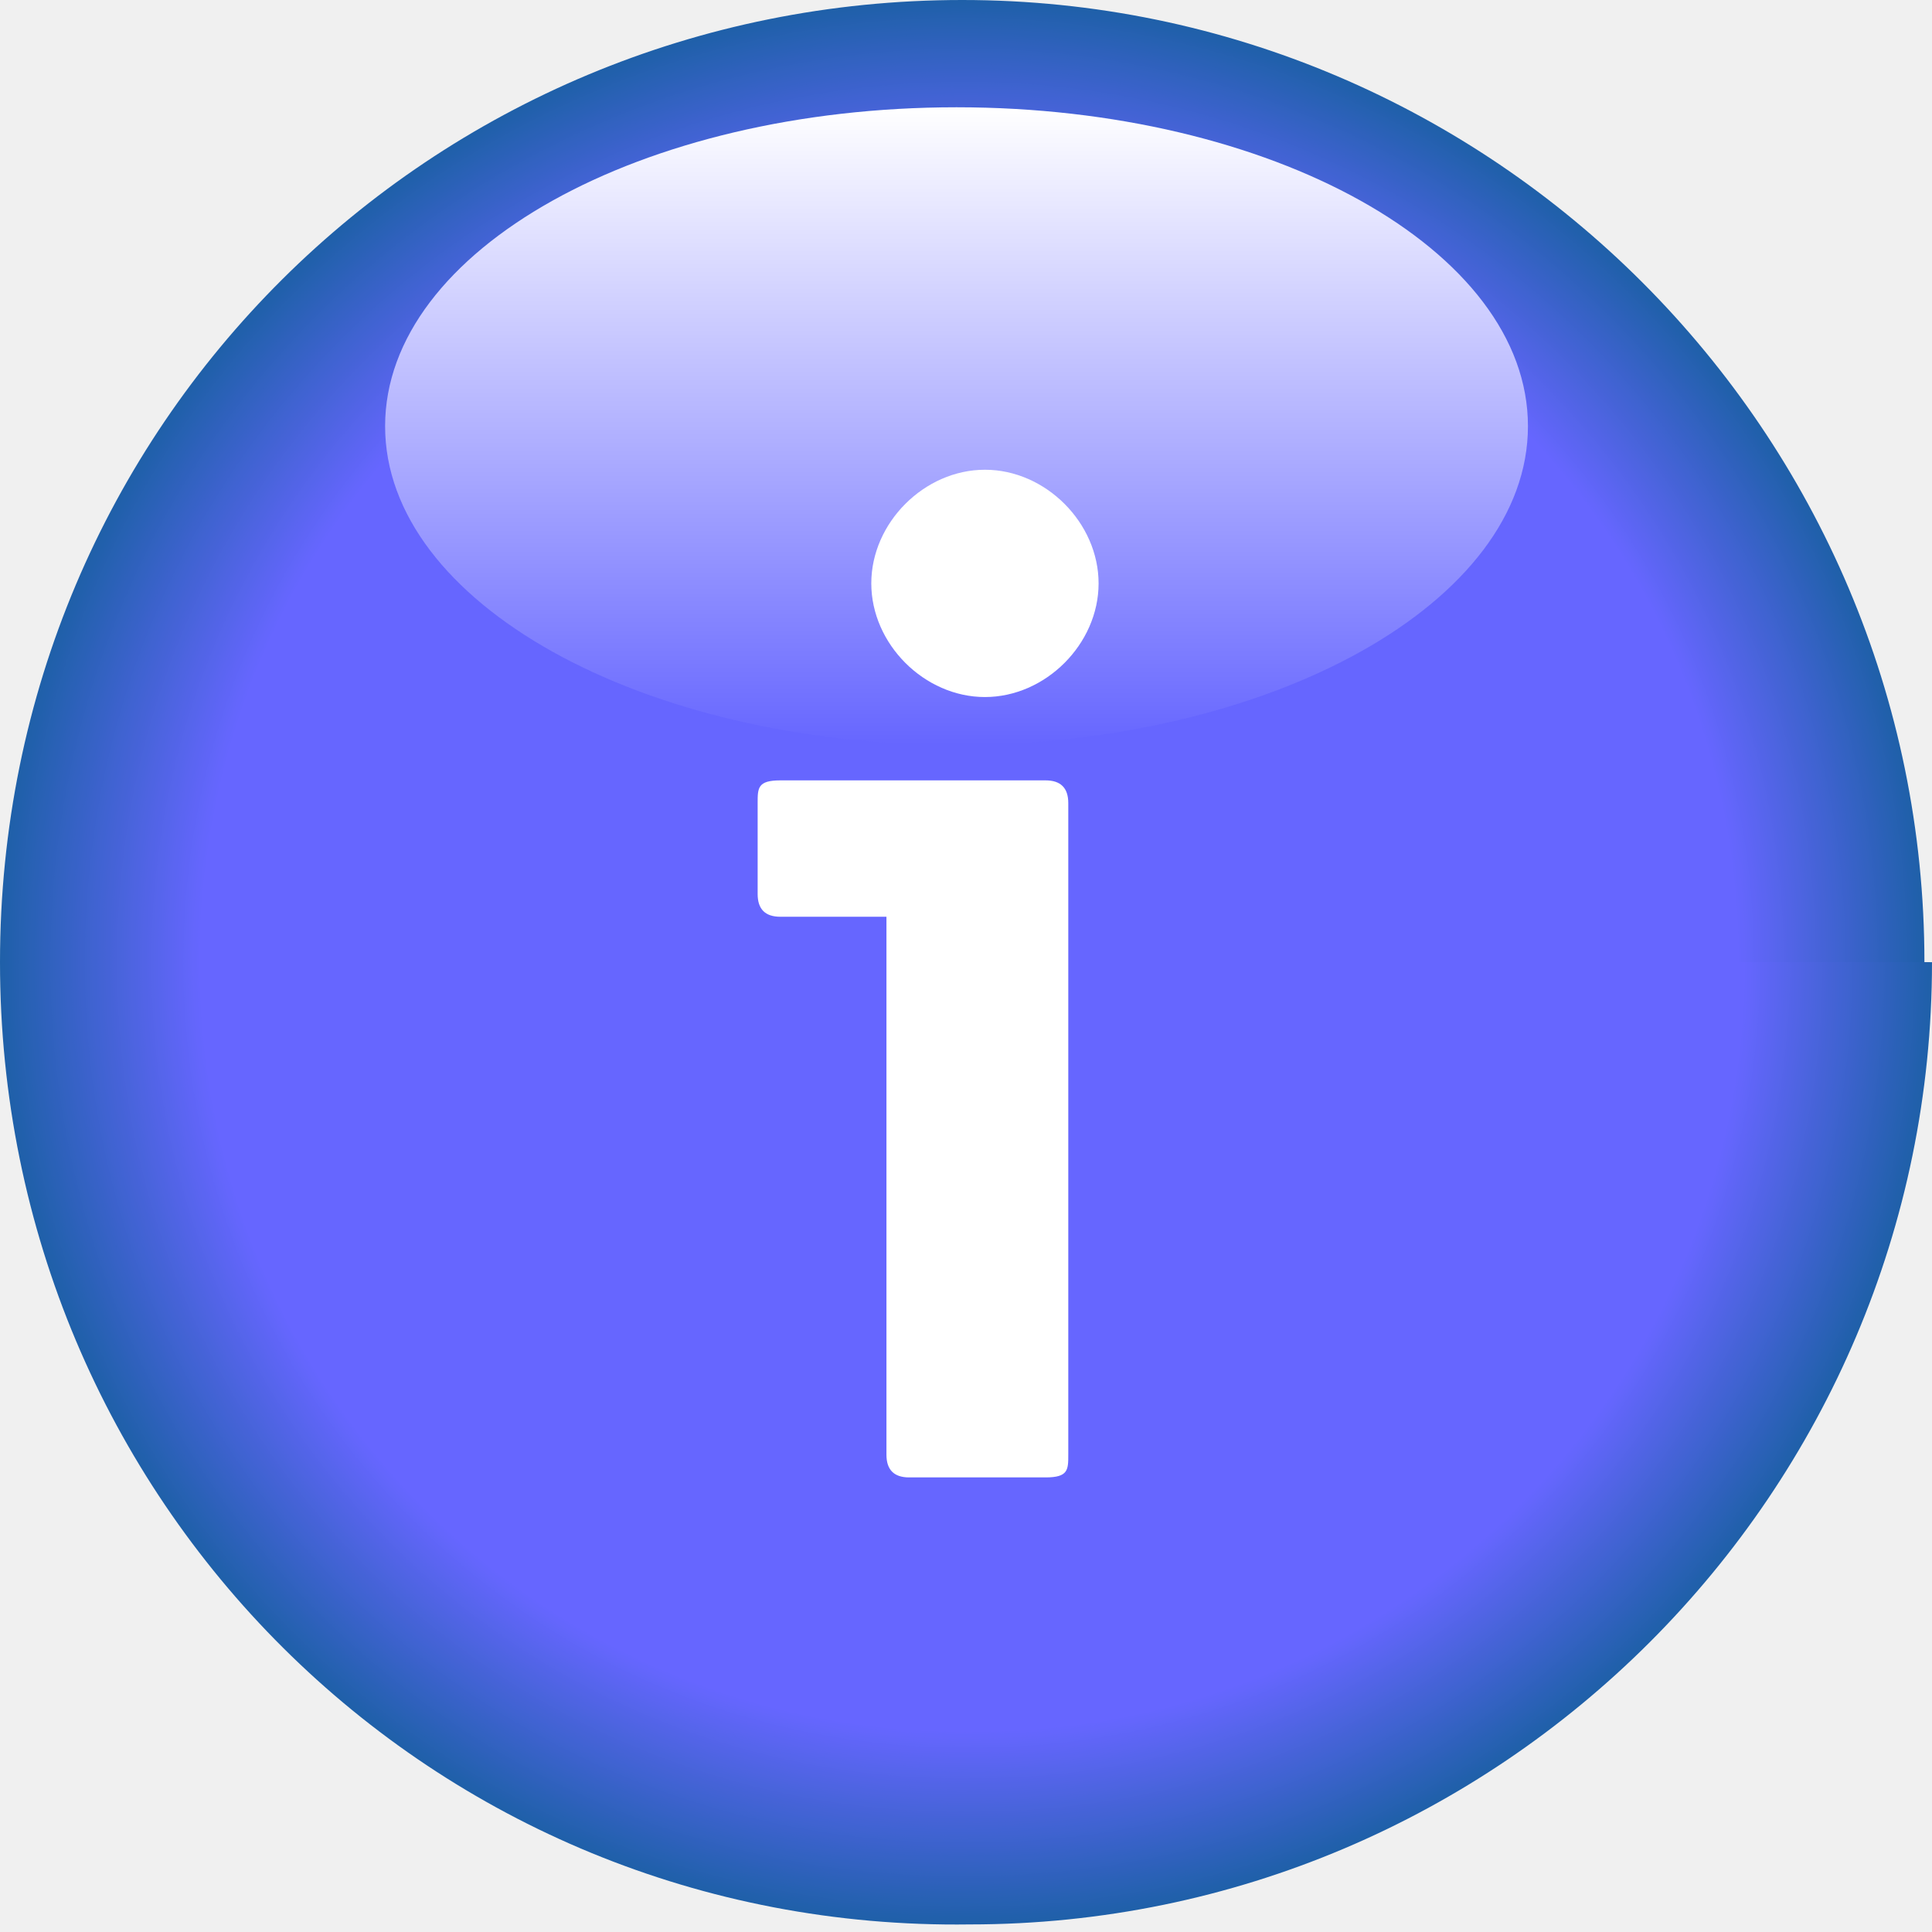
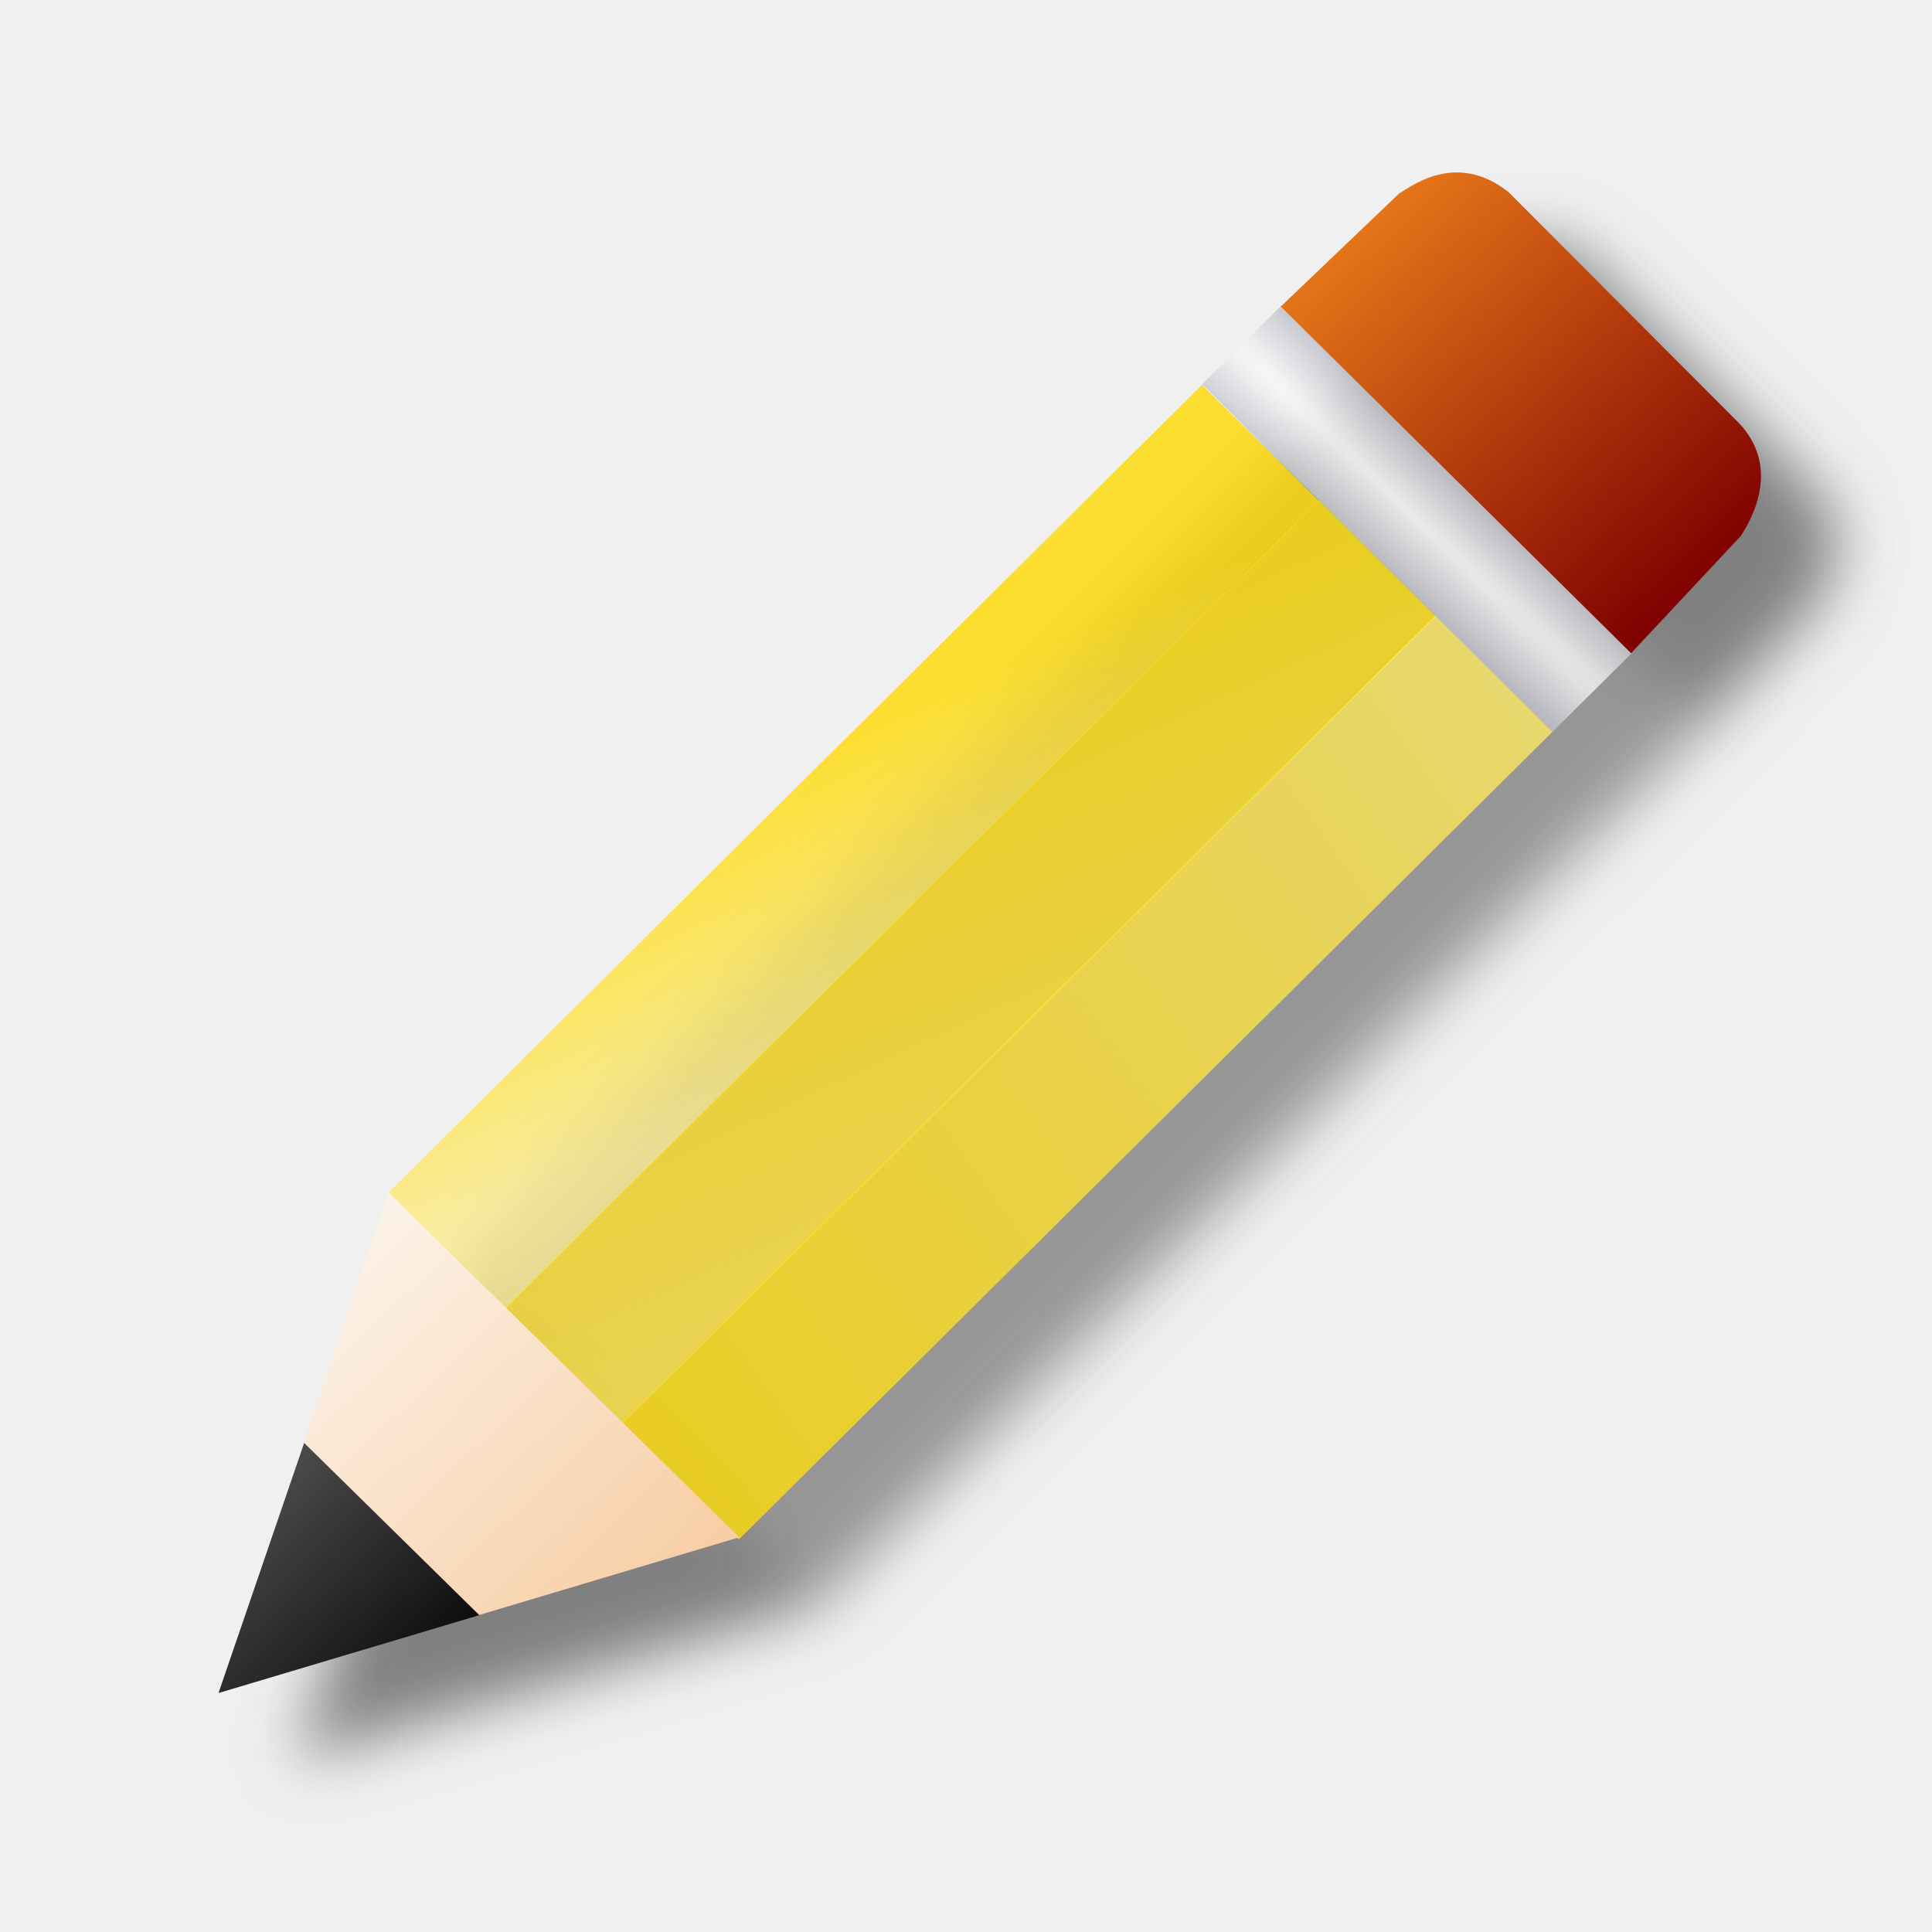
- <svg xmlns="http://www.w3.org/2000/svg" version="1.1" id="Layer_1" width="25.5" height="25.5" viewBox="0 0 25.5 25.5" overflow="visible" enable-background="new 0 0 25.5 25.5" xml:space="preserve">
-   <g id="Layer_x0020_1">
-     <g>
-       <path fill="#1F60A9" d="M25.5,12.7c0,7-5.7,12.7-12.7,12.7C5.7,25.5,0,19.8,0,12.7C0,5.6,5.7,0,12.7,0s12.7,5.7,12.7,12.7H25.5z" />
-       <path fill="#2060AA" d="M25.473,12.7c0,6.983-5.688,12.671-12.672,12.671C5.718,25.471,0.03,19.783,0.03,12.7    S5.718,0.029,12.701,0.029c6.984,0,12.671,5.687,12.671,12.671H25.473z" />
-       <path fill="#2160AB" d="M25.443,12.7c0,6.968-5.674,12.642-12.643,12.642C5.734,25.439,0.061,19.768,0.061,12.7    c0-7.068,5.674-12.642,12.642-12.642c6.968,0,12.641,5.674,12.641,12.642H25.443z" />
-       <path fill="#2160AC" d="M25.415,12.7c0,6.95-5.661,12.612-12.612,12.612C5.752,25.412,0.091,19.751,0.091,12.7    c0-7.051,5.661-12.612,12.612-12.612S25.316,5.749,25.316,12.7H25.415z" />
-       <path fill="#2260AD" d="M25.387,12.7c0,6.936-5.648,12.583-12.583,12.583C5.769,25.383,0.121,19.734,0.121,12.7    c0-7.035,5.648-12.583,12.583-12.583c6.937,0,12.583,5.648,12.583,12.583H25.387z" />
-       <path fill="#2360AE" d="M25.357,12.701c0,6.919-5.635,12.554-12.553,12.554C5.787,25.354,0.152,19.719,0.152,12.701    c0-7.019,5.635-12.554,12.554-12.554S25.26,5.782,25.26,12.701H25.357z" />
-       <path fill="#2460AF" d="M25.33,12.7c0,6.903-5.622,12.524-12.525,12.524C5.803,25.323,0.181,19.702,0.181,12.7    S5.803,0.175,12.706,0.175c6.903,0,12.524,5.621,12.524,12.525H25.33z" />
-       <path fill="#2560B0" d="M25.302,12.701c0,6.887-5.608,12.496-12.496,12.496C5.82,25.294,0.212,19.686,0.212,12.701    c0-6.986,5.608-12.496,12.496-12.496c6.888,0,12.496,5.608,12.496,12.496H25.302z" />
-       <path fill="#2661B1" d="M25.273,12.7c0,6.87-5.597,12.467-12.467,12.467C5.837,25.266,0.242,19.67,0.242,12.7    c0-6.969,5.595-12.467,12.467-12.467c6.871,0,12.467,5.596,12.467,12.467H25.273z" />
-       <path fill="#2661B2" d="M25.245,12.7c0,6.854-5.583,12.438-12.438,12.438C5.854,25.234,0.272,19.652,0.272,12.7    S5.854,0.262,12.709,0.262c6.855,0,12.438,5.583,12.438,12.438H25.245z" />
-       <path fill="#2761B3" d="M25.216,12.7c0,6.839-5.567,12.407-12.408,12.407C5.872,25.205,0.303,19.637,0.303,12.7    c0-6.937,5.569-12.408,12.408-12.408S25.12,5.861,25.12,12.7H25.216z" />
-       <path fill="#2861B4" d="M25.188,12.7c0,6.823-5.557,12.38-12.378,12.38C5.889,25.177,0.333,19.62,0.333,12.7    c0-6.92,5.556-12.379,12.379-12.379c6.823,0,12.38,5.556,12.38,12.379H25.188z" />
-       <path fill="#2961B5" d="M25.16,12.7c0,6.807-5.543,12.35-12.351,12.35C5.906,25.146,0.363,19.604,0.363,12.7    c0-6.904,5.543-12.35,12.35-12.35s12.35,5.543,12.35,12.35H25.16z" />
-       <path fill="#2A61B6" d="M25.131,12.7c0,6.792-5.529,12.321-12.32,12.321C5.923,25.117,0.393,19.588,0.393,12.7    c0-6.888,5.53-12.32,12.321-12.32s12.32,5.53,12.32,12.32H25.131z" />
-       <path fill="#2A61B7" d="M25.104,12.7c0,6.774-5.518,12.292-12.292,12.292C5.94,25.088,0.424,19.57,0.424,12.7    c0-6.872,5.517-12.292,12.291-12.292c6.773,0,12.292,5.517,12.292,12.292H25.104z" />
-       <path fill="#2B61B8" d="M25.075,12.7c0,6.759-5.505,12.263-12.263,12.263C5.958,25.059,0.455,19.555,0.455,12.7    c0-6.855,5.503-12.262,12.262-12.262c6.76,0,12.262,5.504,12.262,12.262H25.075z" />
-       <path fill="#2C61B9" d="M25.046,12.7c0,6.743-5.489,12.233-12.232,12.233C5.975,25.029,0.484,19.539,0.484,12.7    c0-6.839,5.491-12.233,12.233-12.233c6.743,0,12.233,5.491,12.233,12.233H25.046z" />
-       <path fill="#2D61BA" d="M25.018,12.7c0,6.727-5.478,12.204-12.204,12.204C5.992,25,0.514,19.521,0.514,12.7    c0-6.822,5.478-12.204,12.204-12.204S24.922,5.973,24.922,12.7H25.018z" />
-       <path fill="#2E61BB" d="M24.988,12.7c0,6.711-5.463,12.175-12.173,12.175C6.009,24.971,0.544,19.506,0.544,12.7    c0-6.807,5.464-12.175,12.175-12.175S24.895,5.99,24.895,12.7H24.988z" />
-       <path fill="#2F61BC" d="M24.962,12.701c0,6.693-5.45,12.145-12.146,12.145C6.026,24.941,0.575,19.49,0.575,12.701    c0-6.79,5.451-12.146,12.146-12.146c6.695,0,12.146,5.452,12.146,12.146H24.962z" />
-       <path fill="#2F61BD" d="M24.934,12.7c0,6.678-5.438,12.116-12.117,12.116C6.043,24.911,0.605,19.475,0.605,12.7    S6.043,0.584,12.722,0.584c6.678,0,12.116,5.438,12.116,12.116H24.934z" />
-       <path fill="#3061BE" d="M24.904,12.7c0,6.661-5.426,12.087-12.087,12.087C6.06,24.882,0.635,19.457,0.635,12.7    c0-6.757,5.425-12.087,12.087-12.087c6.661,0,12.086,5.425,12.086,12.087H24.904z" />
-       <path fill="#3162BF" d="M24.876,12.7c0,6.646-5.412,12.059-12.058,12.059C6.078,24.854,0.666,19.439,0.666,12.7    c0-6.741,5.412-12.058,12.058-12.058S24.783,6.054,24.783,12.7H24.876z" />
-       <path fill="#3262C0" d="M24.85,12.701c0,6.63-5.399,12.027-12.03,12.027C6.095,24.823,0.696,19.425,0.696,12.701    c0-6.725,5.399-12.029,12.029-12.029c6.628,0,12.028,5.399,12.028,12.029H24.85z" />
-       <path fill="#3362C1" d="M24.818,12.7c0,6.614-5.385,11.999-12,11.999C6.112,24.794,0.727,19.408,0.727,12.7s5.385-12,12-12    c6.614,0,12,5.386,12,12H24.818z" />
-       <path fill="#3362C2" d="M24.791,12.7c0,6.598-5.373,11.97-11.971,11.97C6.129,24.764,0.756,19.393,0.756,12.7    S6.129,0.73,12.727,0.73c6.597,0,11.968,5.372,11.968,11.97H24.791z" />
-       <path fill="#3462C3" d="M24.764,12.7c0,6.582-5.359,11.94-11.942,11.94C6.146,24.734,0.787,19.375,0.787,12.7    c0-6.676,5.359-11.941,11.941-11.941c6.583,0,11.941,5.36,11.941,11.941H24.764z" />
-       <path fill="#3562C4" d="M24.734,12.7c0,6.565-5.348,11.911-11.913,11.911C6.164,24.705,0.817,19.359,0.817,12.7    S6.164,0.788,12.729,0.788c6.566,0,11.912,5.347,11.912,11.912H24.734z" />
-       <path fill="#3662C5" d="M24.706,12.7c0,6.55-5.333,11.883-11.883,11.883C6.181,24.676,0.847,19.343,0.847,12.7    c0-6.643,5.333-11.883,11.883-11.883c6.549,0,11.881,5.333,11.881,11.883H24.706z" />
-       <path fill="#3762C6" d="M24.678,12.7c0,6.534-5.32,11.854-11.854,11.854C6.198,24.646,0.877,19.326,0.877,12.7    S6.198,0.846,12.731,0.846c6.535,0,11.853,5.32,11.853,11.854H24.678z" />
-       <path fill="#3762C7" d="M24.648,12.7c0,6.518-5.308,11.823-11.824,11.823C6.215,24.617,0.908,19.311,0.908,12.7    c0-6.611,5.307-11.824,11.824-11.824S24.557,6.183,24.557,12.7H24.648z" />
-       <path fill="#3862C8" d="M24.621,12.7c0,6.502-5.294,11.795-11.795,11.795C6.232,24.588,0.938,19.294,0.938,12.7    c0-6.594,5.293-11.795,11.795-11.795c6.501,0,11.794,5.294,11.794,11.795H24.621z" />
-       <path fill="#3962C9" d="M24.593,12.7c0,6.485-5.28,11.766-11.766,11.766C6.249,24.559,0.968,19.277,0.968,12.7    c0-6.578,5.281-11.766,11.766-11.766S24.5,6.215,24.5,12.7H24.593z" />
-       <path fill="#3A62CA" d="M24.564,12.7c0,6.469-5.27,11.737-11.737,11.737C6.266,24.527,0.999,19.261,0.999,12.7    c0-6.561,5.267-11.737,11.736-11.737c6.469,0,11.738,5.268,11.738,11.736L24.564,12.7L24.564,12.7z" />
-       <path fill="#3B62CB" d="M24.536,12.7c0,6.452-5.255,11.707-11.708,11.707C6.284,24.5,1.029,19.245,1.029,12.7    c0-6.545,5.255-11.707,11.707-11.707s11.708,5.255,11.708,11.708L24.536,12.7L24.536,12.7z" />
-       <path fill="#3C62CC" d="M24.508,12.701c0,6.438-5.24,11.678-11.678,11.678c-6.529,0.092-11.77-5.15-11.77-11.678    c0-6.528,5.241-11.679,11.678-11.679S24.416,6.263,24.416,12.7L24.508,12.701L24.508,12.701z" />
-       <path fill="#3C62CD" d="M24.479,12.7c0,6.421-5.229,11.649-11.648,11.649C6.318,24.439,1.09,19.212,1.09,12.7    c0-6.513,5.228-11.649,11.649-11.649c6.42,0,11.65,5.228,11.65,11.649H24.479z" />
-       <path fill="#3D63CE" d="M24.45,12.7c0,6.403-5.216,11.618-11.62,11.618C6.335,24.41,1.12,19.195,1.12,12.7    c0-6.497,5.215-11.62,11.62-11.62c6.404,0,11.619,5.215,11.619,11.62H24.45z" />
-       <path fill="#3E63CF" d="M24.423,12.7c0,6.389-5.202,11.591-11.591,11.591C6.353,24.382,1.15,19.18,1.15,12.7    c0-6.48,5.203-11.591,11.591-11.591c6.388,0,11.59,5.203,11.59,11.591H24.423z" />
-       <path fill="#3F63D0" d="M24.395,12.701c0,6.373-5.188,11.561-11.562,11.561C6.37,24.354,1.18,19.164,1.18,12.701    c0-6.464,5.189-11.562,11.562-11.562c6.371,0,11.562,5.189,11.562,11.562H24.395z" />
-       <path fill="#4063D1" d="M24.365,12.7c0,6.356-5.176,11.532-11.532,11.532C6.387,24.322,1.21,19.146,1.21,12.7    c0-6.447,5.177-11.533,11.533-11.533c6.354,0,11.532,5.176,11.532,11.533H24.365z" />
-       <path fill="#4063D2" d="M24.337,12.7c0,6.341-5.163,11.503-11.503,11.503C6.403,24.293,1.24,19.13,1.24,12.7    c0-6.431,5.163-11.503,11.503-11.503c6.34,0,11.504,5.163,11.504,11.503H24.337z" />
-       <path fill="#4163D3" d="M24.311,12.7c0,6.323-5.15,11.474-11.476,11.474C6.42,24.264,1.271,19.114,1.271,12.7    c0-6.415,5.149-11.474,11.474-11.474c6.323,0,11.474,5.15,11.474,11.474H24.311z" />
-       <path fill="#4263D4" d="M24.281,12.701c0,6.308-5.137,11.445-11.445,11.445C6.438,24.234,1.301,19.1,1.301,12.701    c0-6.399,5.137-11.445,11.445-11.445c6.307,0,11.445,5.136,11.445,11.445H24.281z" />
-       <path fill="#4363D4" d="M24.253,12.7c0,6.292-5.124,11.416-11.416,11.416C6.455,24.205,1.332,19.082,1.332,12.7    c0-6.382,5.123-11.415,11.415-11.415S24.163,6.408,24.163,12.7H24.253z" />
-       <path fill="#4463D5" d="M24.225,12.7c0,6.276-5.111,11.387-11.387,11.387C6.472,24.176,1.362,19.064,1.362,12.7    c0-6.366,5.11-11.386,11.386-11.386c6.275,0,11.387,5.11,11.387,11.386H24.225z" />
-       <path fill="#4563D6" d="M24.195,12.7c0,6.26-5.098,11.356-11.357,11.356C6.49,24.146,1.392,19.049,1.392,12.7    c0-6.35,5.098-11.357,11.357-11.357S24.105,6.441,24.105,12.7H24.195z" />
-       <path fill="#4563D7" d="M24.167,12.7c0,6.243-5.084,11.327-11.328,11.327C6.506,24.116,1.422,19.033,1.422,12.7    S6.506,1.372,12.75,1.372S24.078,6.456,24.078,12.7H24.167z" />
-       <path fill="#4663D8" d="M24.139,12.7c0,6.228-5.07,11.299-11.299,11.299C6.523,24.087,1.453,19.018,1.453,12.7    S6.523,1.401,12.751,1.401c6.228,0,11.298,5.071,11.298,11.299H24.139z" />
-       <path fill="#4763D9" d="M24.109,12.7c0,6.212-5.058,11.271-11.27,11.271C6.541,24.059,1.483,19,1.483,12.7    c0-6.3,5.058-11.27,11.27-11.27S24.023,6.488,24.023,12.7H24.109z" />
-       <path fill="#4863DA" d="M24.082,12.7c0,6.194-5.045,11.239-11.24,11.239C6.558,24.027,1.513,18.982,1.513,12.7    c0-6.284,5.045-11.24,11.24-11.24c6.195,0,11.241,5.045,11.241,11.24H24.082z" />
-       <path fill="#4964DB" d="M24.055,12.7c0,6.18-5.033,11.211-11.212,11.211c-6.268,0.088-11.3-4.943-11.3-11.211    c0-6.268,5.032-11.211,11.211-11.211c6.18,0,11.212,5.032,11.212,11.211H24.055z" />
-       <path fill="#4964DC" d="M24.025,12.7c0,6.164-5.02,11.182-11.183,11.182C6.592,23.971,1.574,18.951,1.574,12.7    S6.593,1.518,12.756,1.518S23.938,6.537,23.938,12.7H24.025z" />
-       <path fill="#4A64DD" d="M23.997,12.7c0,6.147-5.006,11.153-11.153,11.153C6.609,23.939,1.604,18.936,1.604,12.7    S6.609,1.547,12.757,1.547c6.146,0,11.152,5.006,11.152,11.153H23.997z" />
-       <path fill="#4B64DE" d="M23.969,12.7c0,6.131-4.992,11.124-11.124,11.124C6.626,23.91,1.634,18.918,1.634,12.7    c0-6.219,4.992-11.124,11.124-11.124c6.131,0,11.124,4.992,11.124,11.124H23.969z" />
-       <path fill="#4C64DF" d="M23.939,12.7c0,6.114-4.979,11.095-11.094,11.095C6.644,23.882,1.665,18.902,1.665,12.7    c0-6.203,4.979-11.094,11.094-11.094c6.115,0,11.095,4.979,11.095,11.094H23.939z" />
-       <path fill="#4D64E0" d="M23.912,12.7c0,6.1-4.967,11.065-11.065,11.065C6.661,23.852,1.695,18.886,1.695,12.7    c0-6.186,4.966-11.065,11.065-11.065c6.098,0,11.065,4.966,11.065,11.065H23.912z" />
-       <path fill="#4E64E1" d="M23.884,12.7c0,6.083-4.952,11.036-11.036,11.036C6.678,23.822,1.725,18.869,1.725,12.7    c0-6.17,4.954-11.036,11.036-11.036c6.083,0,11.036,4.954,11.036,11.036H23.884z" />
-       <path fill="#4E64E2" d="M23.855,12.7c0,6.067-4.94,11.007-11.007,11.007C6.695,23.793,1.755,18.854,1.755,12.7    c0-6.154,4.94-11.007,11.007-11.007c6.066,0,11.005,4.94,11.005,11.007H23.855z" />
-       <path fill="#4F64E3" d="M23.827,12.7c0,6.051-4.929,10.978-10.978,10.978C6.712,23.764,1.786,18.837,1.786,12.7    c0-6.137,4.927-10.978,10.978-10.978c6.05,0,10.977,4.927,10.977,10.978H23.827z" />
-       <path fill="#5064E4" d="M23.799,12.7c0,6.034-4.914,10.948-10.949,10.948C6.729,23.734,1.816,18.82,1.816,12.7    c0-6.121,4.914-10.948,10.948-10.948c6.034,0,10.949,4.914,10.949,10.948H23.799z" />
-       <path fill="#5164E5" d="M23.771,12.7c0,6.019-4.901,10.919-10.919,10.919C6.747,23.705,1.846,18.805,1.846,12.7    c0-6.105,4.9-10.919,10.919-10.919c6.018,0,10.918,4.9,10.918,10.919H23.771z" />
-       <path fill="#5264E6" d="M23.742,12.7c0,6.003-4.889,10.89-10.891,10.89C6.764,23.675,1.876,18.788,1.876,12.7    c0-6.088,4.888-10.89,10.89-10.89c6.001,0,10.89,4.888,10.89,10.89H23.742z" />
-       <path fill="#5264E7" d="M23.714,12.7c0,5.985-4.875,10.86-10.861,10.86C6.781,23.646,1.906,18.771,1.906,12.7    c0-6.072,4.875-10.861,10.861-10.861c5.985,0,10.86,4.875,10.86,10.861H23.714z" />
-       <path fill="#5364E8" d="M23.686,12.7c0,5.971-4.861,10.832-10.832,10.832C6.798,23.616,1.937,18.755,1.937,12.7    c0-6.056,4.862-10.832,10.832-10.832C18.738,1.869,23.6,6.73,23.6,12.7H23.686z" />
-       <path fill="#5464E9" d="M23.657,12.7c0,5.954-4.849,10.803-10.803,10.803C6.815,23.587,1.967,18.739,1.967,12.7    c0-6.04,4.849-10.802,10.803-10.802c5.955,0,10.802,4.848,10.802,10.802H23.657z" />
-       <path fill="#5565EA" d="M23.629,12.7c0,5.938-4.836,10.772-10.774,10.772C6.833,23.559,1.998,18.723,1.998,12.7    c0-6.023,4.835-10.773,10.773-10.773S23.544,6.762,23.544,12.7H23.629z" />
-       <path fill="#5665EB" d="M23.602,12.7c0,5.922-4.824,10.743-10.746,10.743C6.85,23.527,2.027,18.706,2.027,12.7    c0-6.006,4.822-10.744,10.744-10.744c5.922,0,10.745,4.822,10.745,10.744H23.602z" />
-       <path fill="#5665EC" d="M23.572,12.7c0,5.905-4.811,10.715-10.715,10.715C6.867,23.499,2.058,18.689,2.058,12.7    c0-5.99,4.809-10.715,10.714-10.715S23.486,6.794,23.486,12.7H23.572z" />
-       <path fill="#5765ED" d="M23.544,12.7c0,5.89-4.797,10.686-10.687,10.686C6.884,23.471,2.088,18.674,2.088,12.7    c0-5.974,4.796-10.686,10.686-10.686c5.889,0,10.686,4.796,10.686,10.686H23.544z" />
-       <path fill="#5865EE" d="M23.516,12.7c0,5.874-4.783,10.655-10.657,10.655C6.901,23.439,2.118,18.657,2.118,12.7    c0-5.958,4.783-10.657,10.657-10.657c5.874,0,10.657,4.784,10.657,10.657H23.516z" />
-       <path fill="#5965EF" d="M23.486,12.7c0,5.858-4.771,10.627-10.627,10.627C6.918,23.41,2.148,18.641,2.148,12.7    c0-5.941,4.77-10.627,10.627-10.627S23.402,6.843,23.402,12.7H23.486z" />
-       <path fill="#5A65F0" d="M23.459,12.7c0,5.842-4.758,10.598-10.599,10.598C6.936,23.381,2.179,18.625,2.179,12.7    c0-5.925,4.757-10.598,10.598-10.598c5.841,0,10.598,4.757,10.598,10.598H23.459z" />
-       <path fill="#5B65F1" d="M23.432,12.7c0,5.825-4.744,10.569-10.571,10.569C6.953,23.352,2.209,18.607,2.209,12.7    c0-5.909,4.744-10.569,10.569-10.569c5.826,0,10.57,4.744,10.57,10.569H23.432z" />
-       <path fill="#5B65F2" d="M23.4,12.7c0,5.81-4.729,10.54-10.54,10.54C6.97,23.322,2.239,18.592,2.239,12.7    c0-5.892,4.73-10.54,10.54-10.54c5.809,0,10.54,4.73,10.54,10.54H23.4z" />
-       <path fill="#5C65F3" d="M23.373,12.7c0,5.794-4.719,10.511-10.511,10.511C6.987,23.293,2.27,18.576,2.27,12.7    S6.987,2.189,12.78,2.189c5.793,0,10.511,4.717,10.511,10.511H23.373z" />
-       <path fill="#5D65F4" d="M23.346,12.7c0,5.776-4.705,10.481-10.482,10.481C7.004,23.264,2.3,18.561,2.3,12.7    S7.004,2.219,12.781,2.219c5.775,0,10.48,4.704,10.48,10.481H23.346z" />
-       <path fill="#5E65F5" d="M23.316,12.7c0,5.762-4.691,10.452-10.453,10.452C7.021,23.232,2.33,18.543,2.33,12.7    c0-5.843,4.691-10.452,10.452-10.452c5.761,0,10.452,4.691,10.452,10.452H23.316z" />
-       <path fill="#5F65F6" d="M23.288,12.7c0,5.745-4.679,10.423-10.423,10.423C7.039,23.204,2.36,18.525,2.36,12.7    c0-5.827,4.678-10.423,10.423-10.423c5.744,0,10.423,4.678,10.423,10.423H23.288z" />
-       <path fill="#5F65F7" d="M23.26,12.7c0,5.729-4.664,10.394-10.394,10.394C7.056,23.175,2.391,18.511,2.391,12.7    c0-5.811,4.665-10.393,10.394-10.393c5.729,0,10.393,4.665,10.393,10.394L23.26,12.7L23.26,12.7z" />
-       <path fill="#6066F8" d="M23.23,12.7c0,5.713-4.651,10.364-10.364,10.364C7.073,23.146,2.421,18.494,2.421,12.7    S7.073,2.335,12.786,2.335c5.712,0,10.364,4.652,10.364,10.365H23.23z" />
-       <path fill="#6166F9" d="M23.203,12.7c0,5.696-4.639,10.335-10.335,10.335C7.09,23.116,2.451,18.479,2.451,12.7    S7.09,2.365,12.786,2.365S23.121,7.004,23.121,12.7H23.203z" />
-       <path fill="#6266FA" d="M23.175,12.7c0,5.681-4.626,10.306-10.307,10.306C7.107,23.087,2.481,18.462,2.481,12.7    c0-5.762,4.626-10.306,10.307-10.306c5.68,0,10.306,4.625,10.306,10.306H23.175z" />
-       <path fill="#6366FB" d="M23.146,12.7c0,5.665-4.613,10.276-10.277,10.276C7.124,23.059,2.512,18.445,2.512,12.7    c0-5.746,4.612-10.277,10.277-10.277S23.064,7.036,23.064,12.7H23.146z" />
-       <path fill="#6466FC" d="M23.118,12.7c0,5.647-4.601,10.248-10.248,10.248C7.142,23.027,2.542,18.43,2.542,12.7    c0-5.729,4.6-10.248,10.248-10.248c5.647,0,10.247,4.6,10.247,10.248H23.118z" />
-       <path fill="#6466FD" d="M23.09,12.7c0,5.633-4.587,10.219-10.219,10.219C7.159,22.998,2.572,18.412,2.572,12.7    c0-5.713,4.586-10.219,10.219-10.219c5.632,0,10.219,4.586,10.219,10.219H23.09z" />
-       <path fill="#6566FE" d="M23.062,12.7c0,5.616-4.574,10.188-10.19,10.188C7.176,22.969,2.603,18.396,2.603,12.7    S7.176,2.511,12.792,2.511c5.615,0,10.188,4.573,10.188,10.189H23.062z" />
-       <path fill="#6666FF" d="M23.033,12.7c0,5.601-4.561,10.159-10.161,10.159c-5.68,0.08-10.24-4.479-10.24-10.159    c0-5.68,4.56-10.16,10.16-10.16c5.601,0,10.16,4.56,10.16,10.16H23.033z" />
+ <svg xmlns="http://www.w3.org/2000/svg" xmlns:xlink="http://www.w3.org/1999/xlink" width="64px" height="64px" id="svg5389" version="1.1">
+   <defs id="defs5391">
+     <linearGradient id="linearGradient6187">
+       <stop style="stop-color:#000000;stop-opacity:1;" offset="0" id="stop6189" />
+       <stop style="stop-color:#969696;stop-opacity:1;" offset="1" id="stop6191" />
+     </linearGradient>
+     <linearGradient id="linearGradient6028">
+       <stop style="stop-color:#f7cfa7;stop-opacity:1;" offset="0" id="stop6030" />
+       <stop style="stop-color:#fdf6ee;stop-opacity:1;" offset="1" id="stop6032" />
+     </linearGradient>
+     <linearGradient id="linearGradient6020">
+       <stop style="stop-color:#000000;stop-opacity:1;" offset="0" id="stop6022" />
+       <stop style="stop-color:#000000;stop-opacity:1;" offset="1" id="stop6024" />
+     </linearGradient>
+     <linearGradient id="linearGradient5995">
+       <stop style="stop-color:#800000;stop-opacity:1;" offset="0" id="stop5997" />
+       <stop style="stop-color:#e47418;stop-opacity:1;" offset="1" id="stop5999" />
+     </linearGradient>
+     <linearGradient id="linearGradient5977">
+       <stop style="stop-color:#ffffff;stop-opacity:1;" offset="0" id="stop5979" />
+       <stop style="stop-color:#c2c3ca;stop-opacity:1;" offset="1" id="stop5981" />
+     </linearGradient>
+     <linearGradient id="linearGradient5915">
+       <stop style="stop-color:#ffda00;stop-opacity:1;" offset="0" id="stop5917" />
+       <stop style="stop-color:#fced92;stop-opacity:1;" offset="1" id="stop5919" />
+     </linearGradient>
+     <linearGradient xlink:href="#linearGradient5915" id="linearGradient5921" x1="-1.8" y1="37.618" x2="-5.3" y2="47.937" gradientUnits="userSpaceOnUse" gradientTransform="translate(-6.2373095e-8,-2.828427)" />
+     <linearGradient xlink:href="#linearGradient5915" id="linearGradient5925" gradientUnits="userSpaceOnUse" x1="1.594" y1="33.113" x2="-10.159" y2="65.523" gradientTransform="translate(0.01370514,1.905631)" />
+     <linearGradient xlink:href="#linearGradient5915" id="linearGradient5929" gradientUnits="userSpaceOnUse" gradientTransform="translate(0.01921974,6.627389)" x1="-18.386" y1="36.729" x2="34.937" y2="45.871" />
+     <radialGradient xlink:href="#linearGradient5977" id="radialGradient5993" cx="-45.11" cy="23.222" fx="-45.11" fy="23.222" r="7.112" gradientTransform="matrix(-5.751112,0.115055,-0.00456222,-0.2280463,-303.0239,29.46523)" gradientUnits="userSpaceOnUse" />
+     <linearGradient xlink:href="#linearGradient5995" id="linearGradient6001" x1="56.569" y1="17.245" x2="46.916" y2="7.046" gradientUnits="userSpaceOnUse" gradientTransform="translate(-4,2)" />
+     <linearGradient xlink:href="#linearGradient6020" id="linearGradient6026" x1="20.636" y1="50.364" x2="12.455" y2="42.545" gradientUnits="userSpaceOnUse" gradientTransform="translate(-4,2)" />
+     <linearGradient xlink:href="#linearGradient6028" id="linearGradient6034" x1="25.818" y1="47.193" x2="15.545" y2="36.431" gradientUnits="userSpaceOnUse" gradientTransform="translate(-4,2)" />
+     <linearGradient xlink:href="#linearGradient5915" id="linearGradient6107" gradientUnits="userSpaceOnUse" gradientTransform="translate(-6.2373095e-8,-2.828427)" x1="-1.8" y1="37.618" x2="-5.3" y2="47.937" />
+     <filter id="filter6148">
+       <feGaussianBlur stdDeviation="0.883" id="feGaussianBlur6150" />
+     </filter>
+     <linearGradient xlink:href="#linearGradient5915" id="linearGradient6152" gradientUnits="userSpaceOnUse" gradientTransform="translate(-6.2373095e-8,-2.828427)" x1="-1.8" y1="37.618" x2="-5.3" y2="47.937" />
+     <linearGradient xlink:href="#linearGradient5915" id="linearGradient6154" gradientUnits="userSpaceOnUse" gradientTransform="translate(0.01370514,1.905631)" x1="1.594" y1="33.113" x2="-10.159" y2="65.523" />
+     <linearGradient xlink:href="#linearGradient5915" id="linearGradient6156" gradientUnits="userSpaceOnUse" gradientTransform="translate(0.01921974,6.627389)" x1="-18.386" y1="36.729" x2="34.937" y2="45.871" />
+     <radialGradient xlink:href="#linearGradient5977" id="radialGradient6158" gradientUnits="userSpaceOnUse" gradientTransform="matrix(-5.751112,0.115055,-0.00456222,-0.2280463,-303.0239,29.46523)" cx="-45.11" cy="23.222" fx="-45.11" fy="23.222" r="7.112" />
+     <linearGradient xlink:href="#linearGradient5995" id="linearGradient6160" gradientUnits="userSpaceOnUse" gradientTransform="translate(-4,2)" x1="56.569" y1="17.245" x2="46.916" y2="7.046" />
+     <linearGradient xlink:href="#linearGradient6028" id="linearGradient6162" gradientUnits="userSpaceOnUse" gradientTransform="translate(-4,2)" x1="25.818" y1="47.193" x2="15.545" y2="36.431" />
+     <linearGradient xlink:href="#linearGradient6020" id="linearGradient6164" gradientUnits="userSpaceOnUse" gradientTransform="translate(-4,2)" x1="20.636" y1="50.364" x2="12.455" y2="42.545" />
+     <linearGradient xlink:href="#linearGradient6028" id="linearGradient6170" gradientUnits="userSpaceOnUse" gradientTransform="matrix(1.153607,0,0,1.145153,-8.803454,-0.538962)" x1="25.818" y1="47.193" x2="15.545" y2="36.431" />
+     <linearGradient xlink:href="#linearGradient5995" id="linearGradient6173" gradientUnits="userSpaceOnUse" gradientTransform="matrix(1.153607,0,0,1.145153,-8.803454,-0.538962)" x1="56.569" y1="17.245" x2="46.916" y2="7.046" />
+     <radialGradient xlink:href="#linearGradient5977" id="radialGradient6176" gradientUnits="userSpaceOnUse" gradientTransform="matrix(-6.610257,0.1322427,-0.00524376,-0.2621136,-343.3326,32.92371)" cx="-45.11" cy="23.222" fx="-45.11" fy="23.222" r="7.112" />
+     <linearGradient xlink:href="#linearGradient5915" id="linearGradient6179" gradientUnits="userSpaceOnUse" gradientTransform="matrix(1.149388,0,0,1.149388,-0.9211741,2.658189)" x1="-18.386" y1="36.729" x2="34.937" y2="45.871" />
+     <linearGradient xlink:href="#linearGradient5915" id="linearGradient6182" gradientUnits="userSpaceOnUse" gradientTransform="matrix(1.149388,0,0,1.149388,-0.9275125,-2.768941)" x1="1.594" y1="33.113" x2="-10.159" y2="65.523" />
+     <linearGradient xlink:href="#linearGradient5915" id="linearGradient6185" gradientUnits="userSpaceOnUse" gradientTransform="matrix(1.149388,0,0,1.149388,-0.9432651,-8.21021)" x1="-1.8" y1="37.618" x2="-4.722" y2="45.558" />
+     <linearGradient xlink:href="#linearGradient6187" id="linearGradient6193" x1="16.487" y1="52.173" x2="4.633" y2="39.847" gradientUnits="userSpaceOnUse" gradientTransform="matrix(1.153607,0,0,1.145153,-4.189028,-2.829268)" />
+   </defs>
+   <g id="layer1">
+     <g id="g6118" transform="matrix(1.153607,0,0,1.145153,-1.650697,-0.5932061)" style="fill:#808080;fill-opacity:1;filter:url(#filter6148)">
+       <rect style="opacity:0.8;fill:#808080;fill-opacity:1" id="rect6120" width="33.041" height="4.757" x="-15.685" y="36.593" ry="2.378" rx="0" transform="matrix(0.7071068,-0.7071068,0.7071068,0.7071068,0,0)" />
+       <rect transform="matrix(0.7071068,-0.7071068,0.7071068,0.7071068,0,0)" rx="0" ry="2.378" y="41.327" x="-15.671" height="4.757" width="33.041" id="rect6122" style="opacity:0.8;fill:#808080;fill-opacity:1" />
+       <rect style="opacity:0.8;fill:#808080;fill-opacity:1" id="rect6124" width="33.041" height="4.757" x="-15.665" y="46.049" ry="2.378" rx="0" transform="matrix(0.7071068,-0.7071068,0.7071068,0.7071068,0,0)" />
+       <rect style="opacity:0.8;fill:#808080;fill-opacity:1" id="rect6126" width="14.223" height="3.212" x="-50.808" y="17.374" ry="1.606" rx="0" transform="matrix(-0.7071068,-0.7071068,0.7071068,-0.7071068,0,0)" />
+       <path style="fill:#808080;fill-opacity:1;stroke:none" d="m 40.409,11.338 c 3.407,-3.278 3.407,-3.278 3.407,-3.278 0.315,-0.17 1.616,-1.245 3.134,-0.032 l 6.493,6.557 c 1.282,1.217 0.648,2.664 0.177,3.391 l -3.15,3.391 -10.06,-10.028 z" id="path6128" />
+       <path style="fill:#808080;fill-opacity:1;stroke:none" d="m 12.343,44.211 5.03,4.982 m -5.03,-4.982 5.03,4.982 7.49,-2.253 -10.06,-9.964 -2.46,7.235 z" id="path6130" />
+       <path id="path6132" d="m 12.366,44.211 -2.46,7.235 7.49,-2.253 m -5.03,-4.982 5.03,4.982 -5.03,-4.982 z" style="fill:#808080;fill-opacity:1;stroke:none" />
    </g>
-     <linearGradient id="XMLID_12_" gradientUnits="userSpaceOnUse" x1="198.625" y1="-253.916" x2="198.625" y2="-262.334" gradientTransform="matrix(1 0 0 -1 -186 -252.5)">
-       <stop offset="0" style="stop-color:#FFFFFF" />
-       <stop offset="1" style="stop-color:#6666FF" />
-     </linearGradient>
-     <ellipse fill="url(#XMLID_12_)" cx="12.625" cy="5.625" rx="7.542" ry="4.209" />
-     <g>
-       <path fill="#FFFFFF" d="M14.1,19.2c0,0.2,0,0.3-0.3,0.3H12c-0.2,0-0.3-0.1-0.3-0.3v-7.1h-1.4c-0.2,0-0.3-0.1-0.3-0.3v-1.2    c0-0.2,0-0.3,0.3-0.3h3.5c0.2,0,0.3,0.1,0.3,0.3v8.5V19.2z M13,9.2c-0.8,0-1.5-0.7-1.5-1.5c0-0.8,0.7-1.5,1.5-1.5s1.5,0.7,1.5,1.5    C14.5,8.5,13.8,9.2,13,9.2z" />
-     </g>
+     <rect style="opacity:0.8;fill:url(#linearGradient6185);fill-opacity:1" id="rect5399" width="37.977" height="5.468" x="-18.971" y="37.101" ry="2.734" rx="0" transform="matrix(0.7097023,-0.7045017,0.7097023,0.7045017,0,0)" />
+     <rect transform="matrix(0.7097023,-0.7045017,0.7097023,0.7045017,0,0)" rx="0" ry="2.734" y="42.542" x="-18.955" height="5.468" width="37.977" id="rect5923" style="opacity:0.8;fill:url(#linearGradient6182);fill-opacity:1" />
+     <rect style="opacity:0.8;fill:url(#linearGradient6179);fill-opacity:1" id="rect5927" width="37.977" height="5.468" x="-18.949" y="47.969" ry="2.734" rx="0" transform="matrix(0.7097023,-0.7045017,0.7097023,0.7045017,0,0)" />
+     <rect style="opacity:0.8;fill:url(#radialGradient6176);fill-opacity:1" id="rect5931" width="16.348" height="3.691" x="-53.438" y="19.026" ry="1.846" rx="0" transform="matrix(-0.7097023,-0.7045017,0.7097023,-0.7045017,0,0)" />
+     <path style="fill:url(#linearGradient6173);fill-opacity:1;stroke:none" d="m 42.427,10.155 c 3.93,-3.754 3.93,-3.754 3.93,-3.754 0.363,-0.195 1.865,-1.425 3.615,-0.037 l 7.49,7.509 c 1.479,1.394 0.747,3.05 0.204,3.883 L 54.032,21.638 42.427,10.155 z" id="path5933" />
+     <path style="fill:url(#linearGradient6170);fill-opacity:1;stroke:none" d="m 10.05,47.799 5.803,5.705 m -5.803,-5.705 5.803,5.705 8.64,-2.58 -11.606,-11.41 -2.838,8.285 z" id="path6016" />
+     <path id="path6018" d="m 10.076,47.799 -2.838,8.285 8.64,-2.58 m -5.803,-5.705 5.803,5.705 -5.803,-5.705 z" style="fill:url(#linearGradient6193);fill-opacity:1;stroke:none" />
  </g>
</svg>
